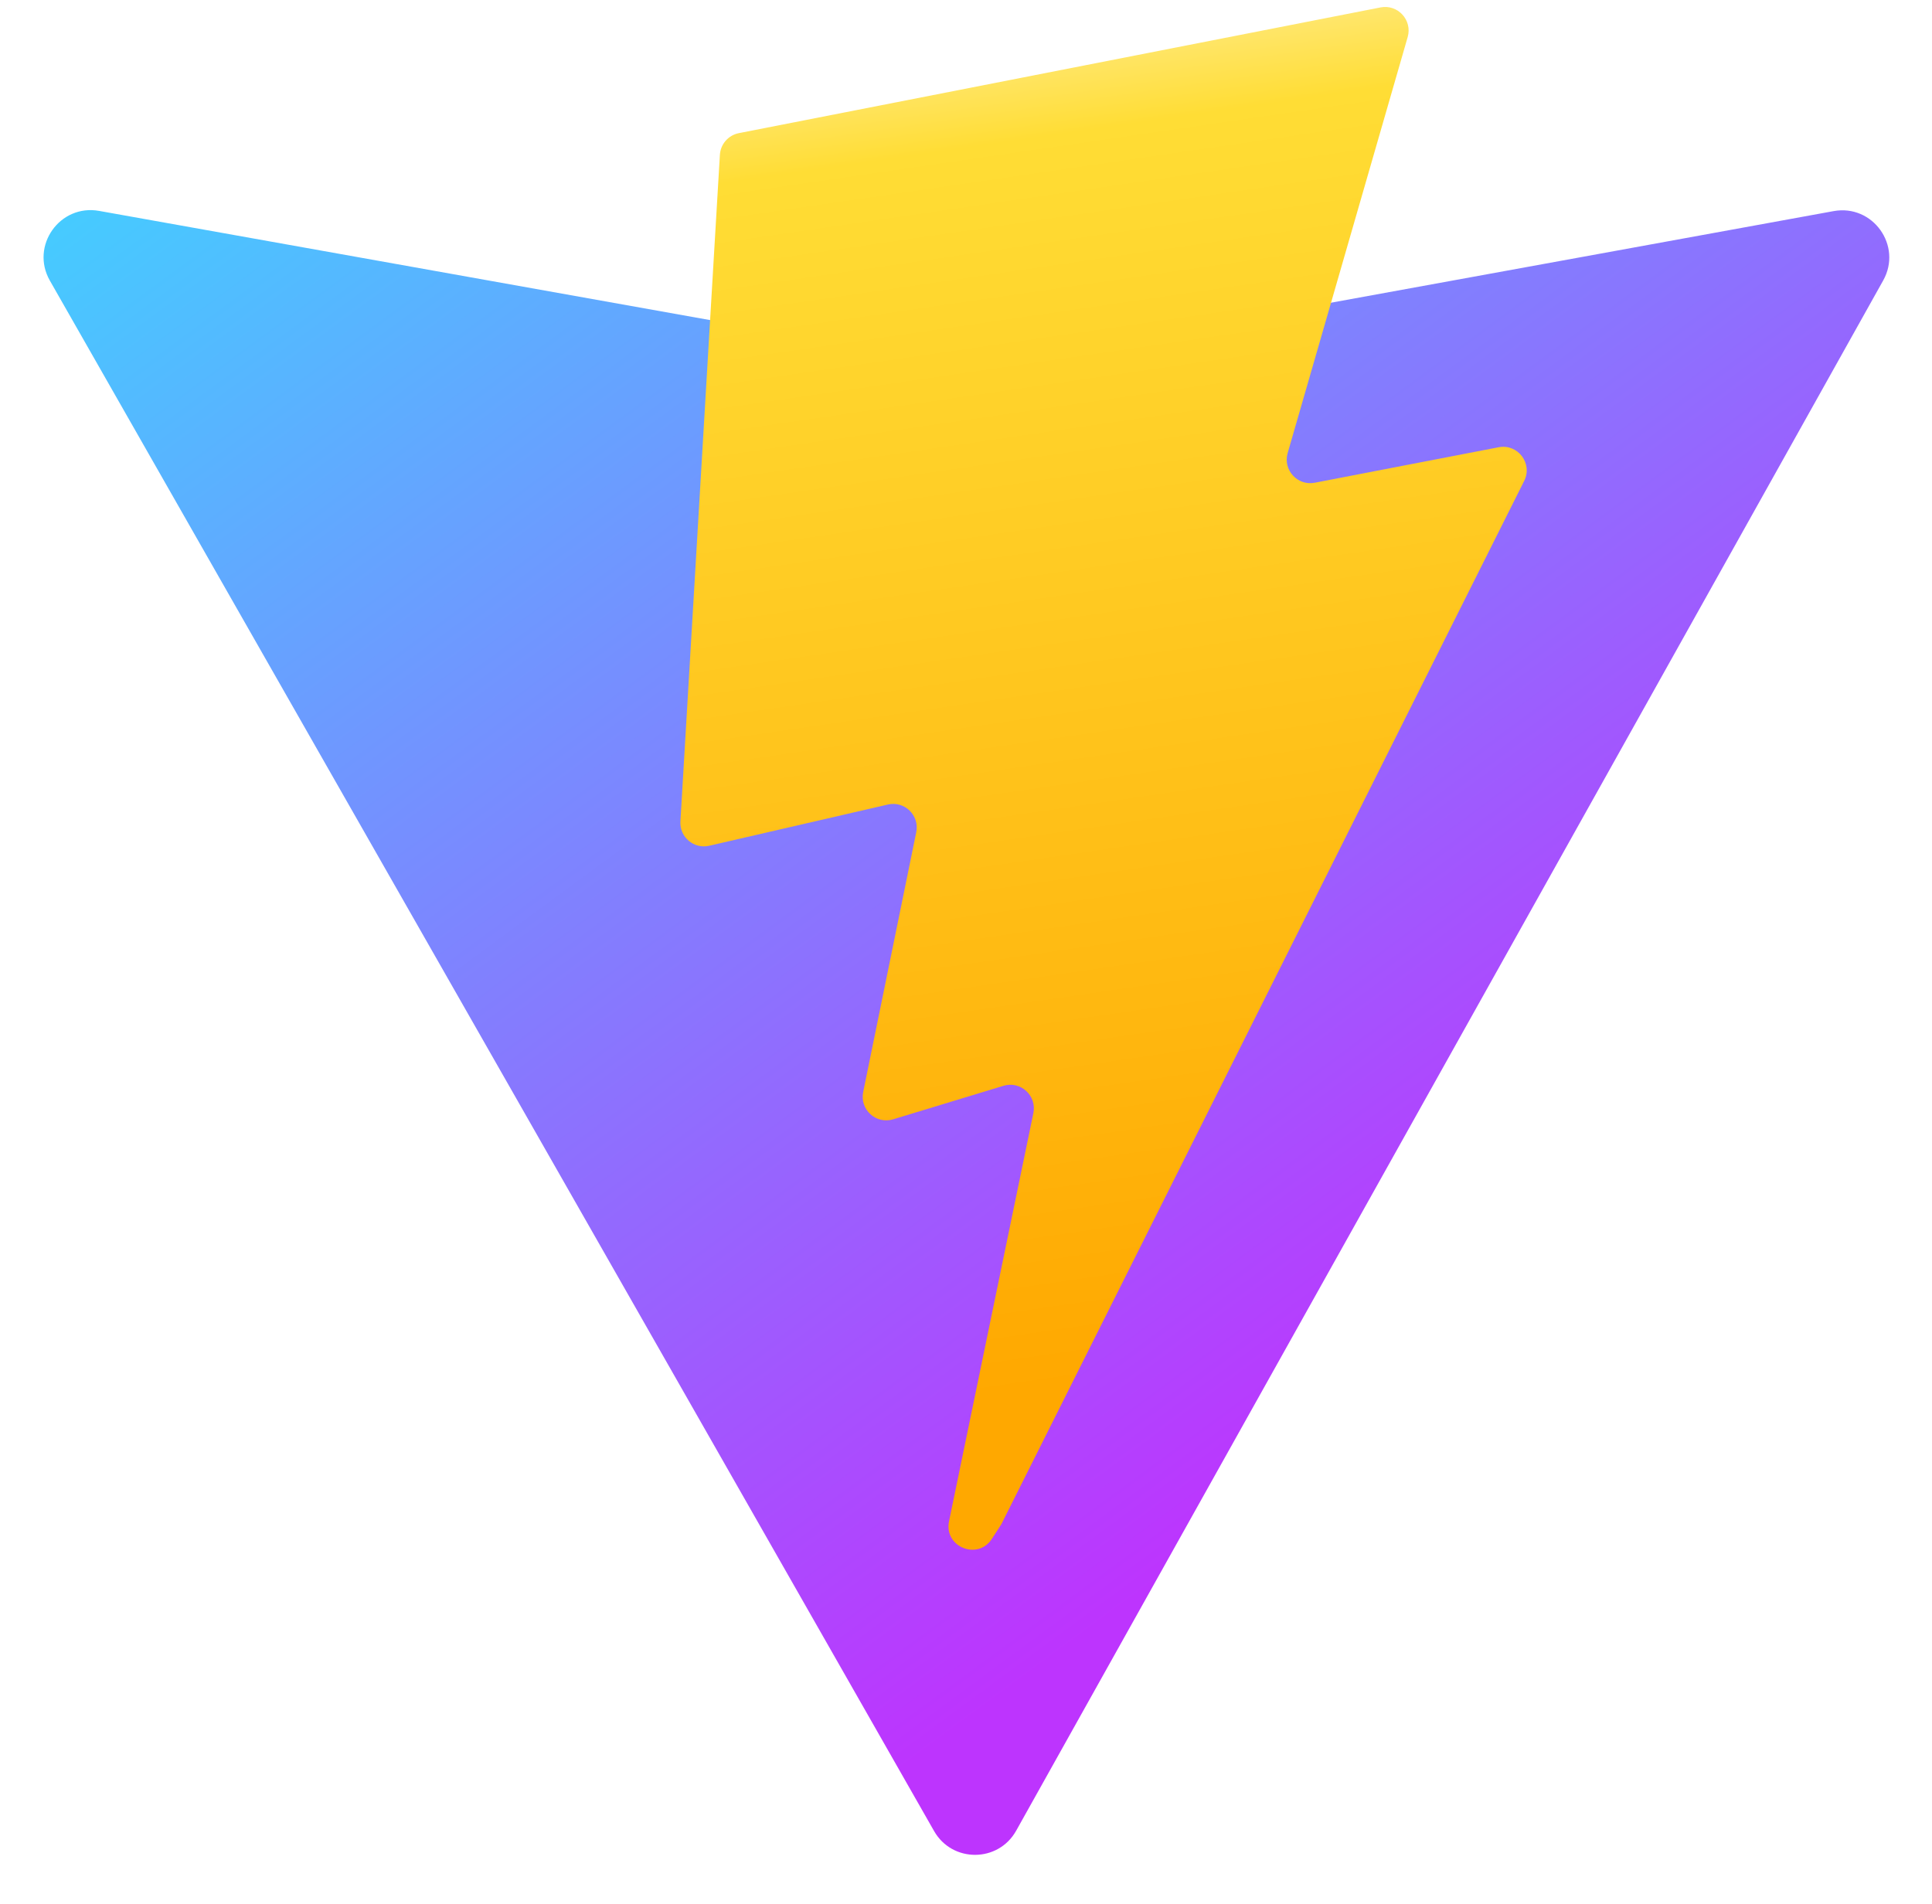
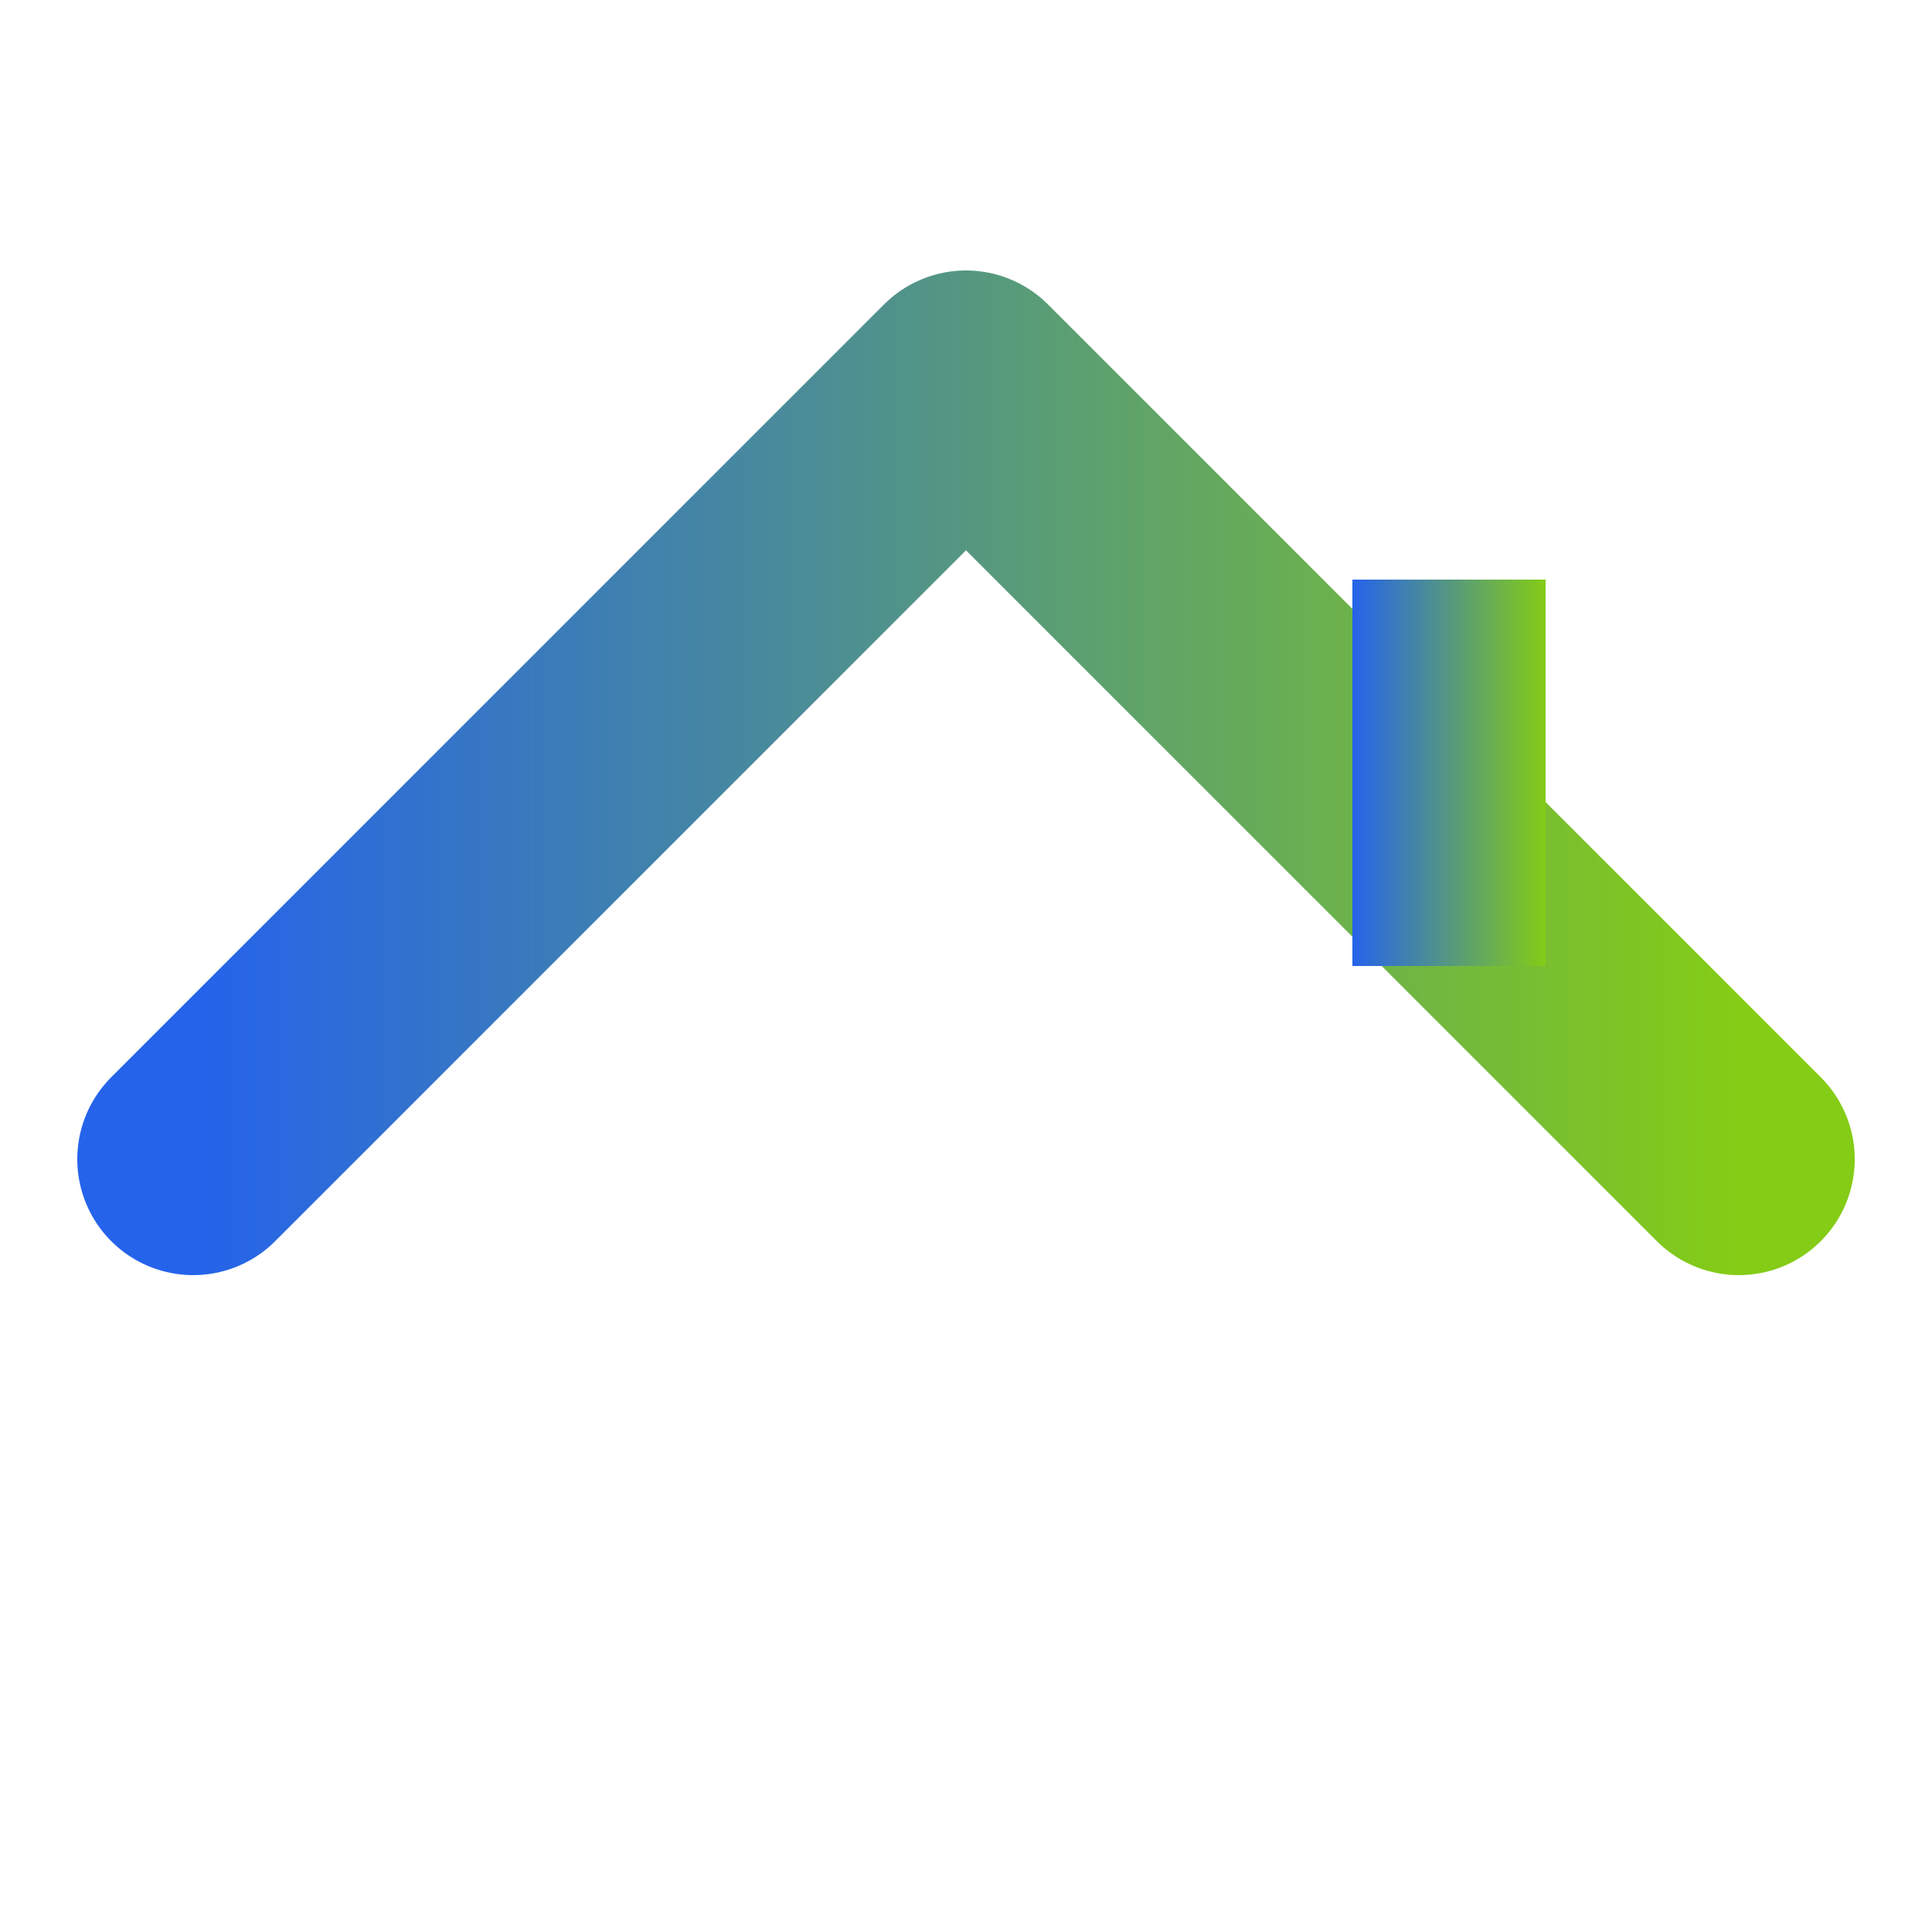
- <svg xmlns="http://www.w3.org/2000/svg" width="410" height="404" viewBox="0 0 410 404" fill="none">
-   <path d="M399.641 59.525L215.643 388.545C211.844 395.338 202.084 395.378 198.228 388.618L10.582 59.556C6.381 52.19 12.68 43.267 21.028 44.759L205.223 77.682C206.398 77.892 207.601 77.89 208.776 77.676L389.119 44.806C397.439 43.289 403.768 52.143 399.641 59.525Z" fill="url(#paint0_linear)" />
-   <path d="M292.965 1.574L156.801 28.255C154.563 28.694 152.906 30.59 152.771 32.866L144.395 174.33C144.198 177.662 147.258 180.248 150.51 179.498L188.42 170.749C191.967 169.931 195.172 173.055 194.443 176.622L183.18 231.775C182.422 235.487 185.907 238.661 189.532 237.56L212.947 230.446C216.577 229.344 220.065 232.527 219.297 236.242L201.398 322.875C200.278 328.294 207.486 331.249 210.492 326.603L212.5 323.5L323.454 102.072C325.312 98.365 322.108 94.137 318.036 94.923L279.014 102.454C275.347 103.161 272.227 99.746 273.262 96.158L298.731 7.867C299.767 4.273 296.636 0.855 292.965 1.574Z" fill="url(#paint1_linear)" />
+ <svg xmlns="http://www.w3.org/2000/svg" viewBox="0 0 100 100">
  <defs>
-     <linearGradient id="paint0_linear" x1="6" y1="33" x2="235" y2="344" gradientUnits="userSpaceOnUse">
-       <stop stop-color="#41D1FF" />
-       <stop offset="1" stop-color="#BD34FE" />
-     </linearGradient>
-     <linearGradient id="paint1_linear" x1="194.651" y1="8.818" x2="236.076" y2="292.989" gradientUnits="userSpaceOnUse">
-       <stop stop-color="#FFEA83" />
-       <stop offset="0.083" stop-color="#FFDD35" />
-       <stop offset="1" stop-color="#FFA800" />
+     <linearGradient id="grad" x1="0%" y1="0%" x2="100%" y2="0%">
+       <stop offset="0%" stop-color="#2563eb" />
+       <stop offset="100%" stop-color="#84cc16" />
    </linearGradient>
  </defs>
+   <path d="M10 60 L50 20 L90 60" stroke="url(#grad)" stroke-width="12" fill="none" stroke-linecap="round" stroke-linejoin="round" />
+   <rect x="70" y="30" width="10" height="20" fill="url(#grad)" />
</svg>
